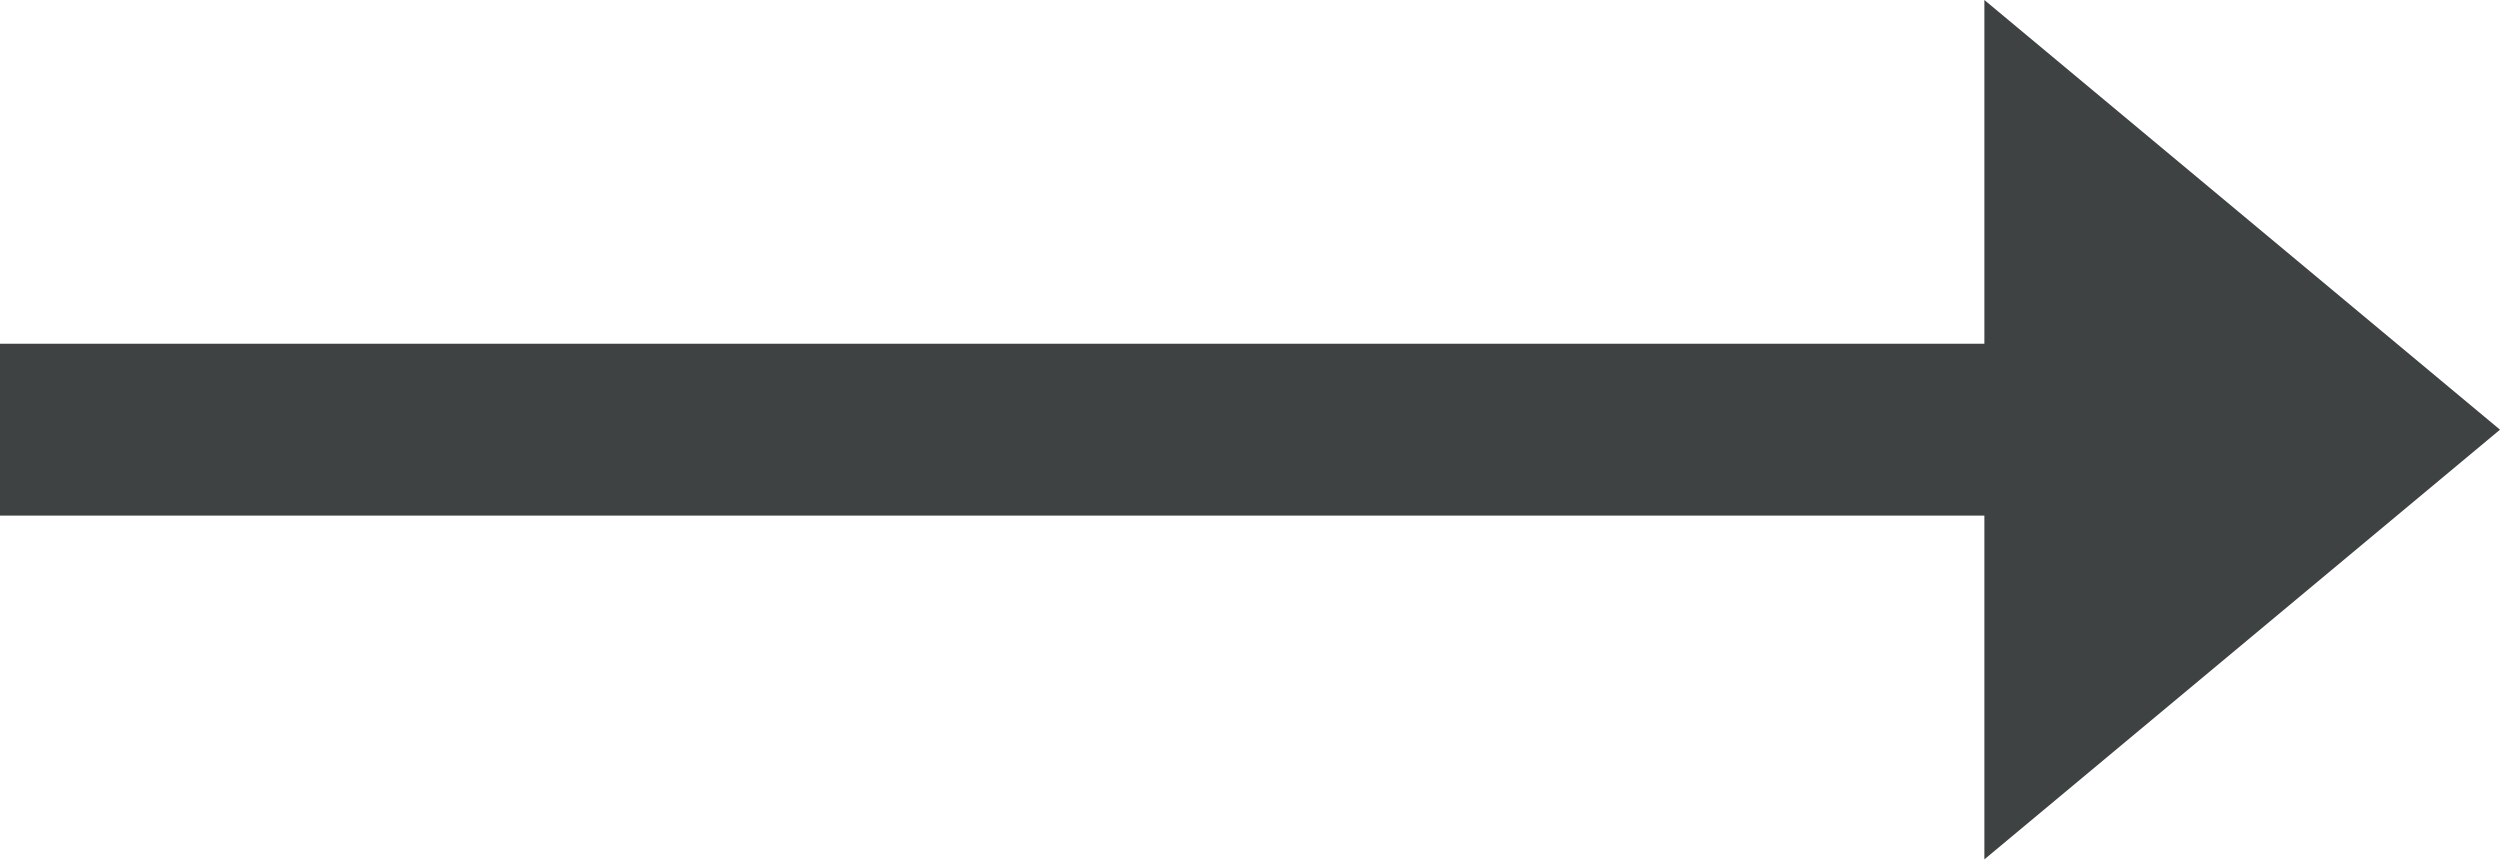
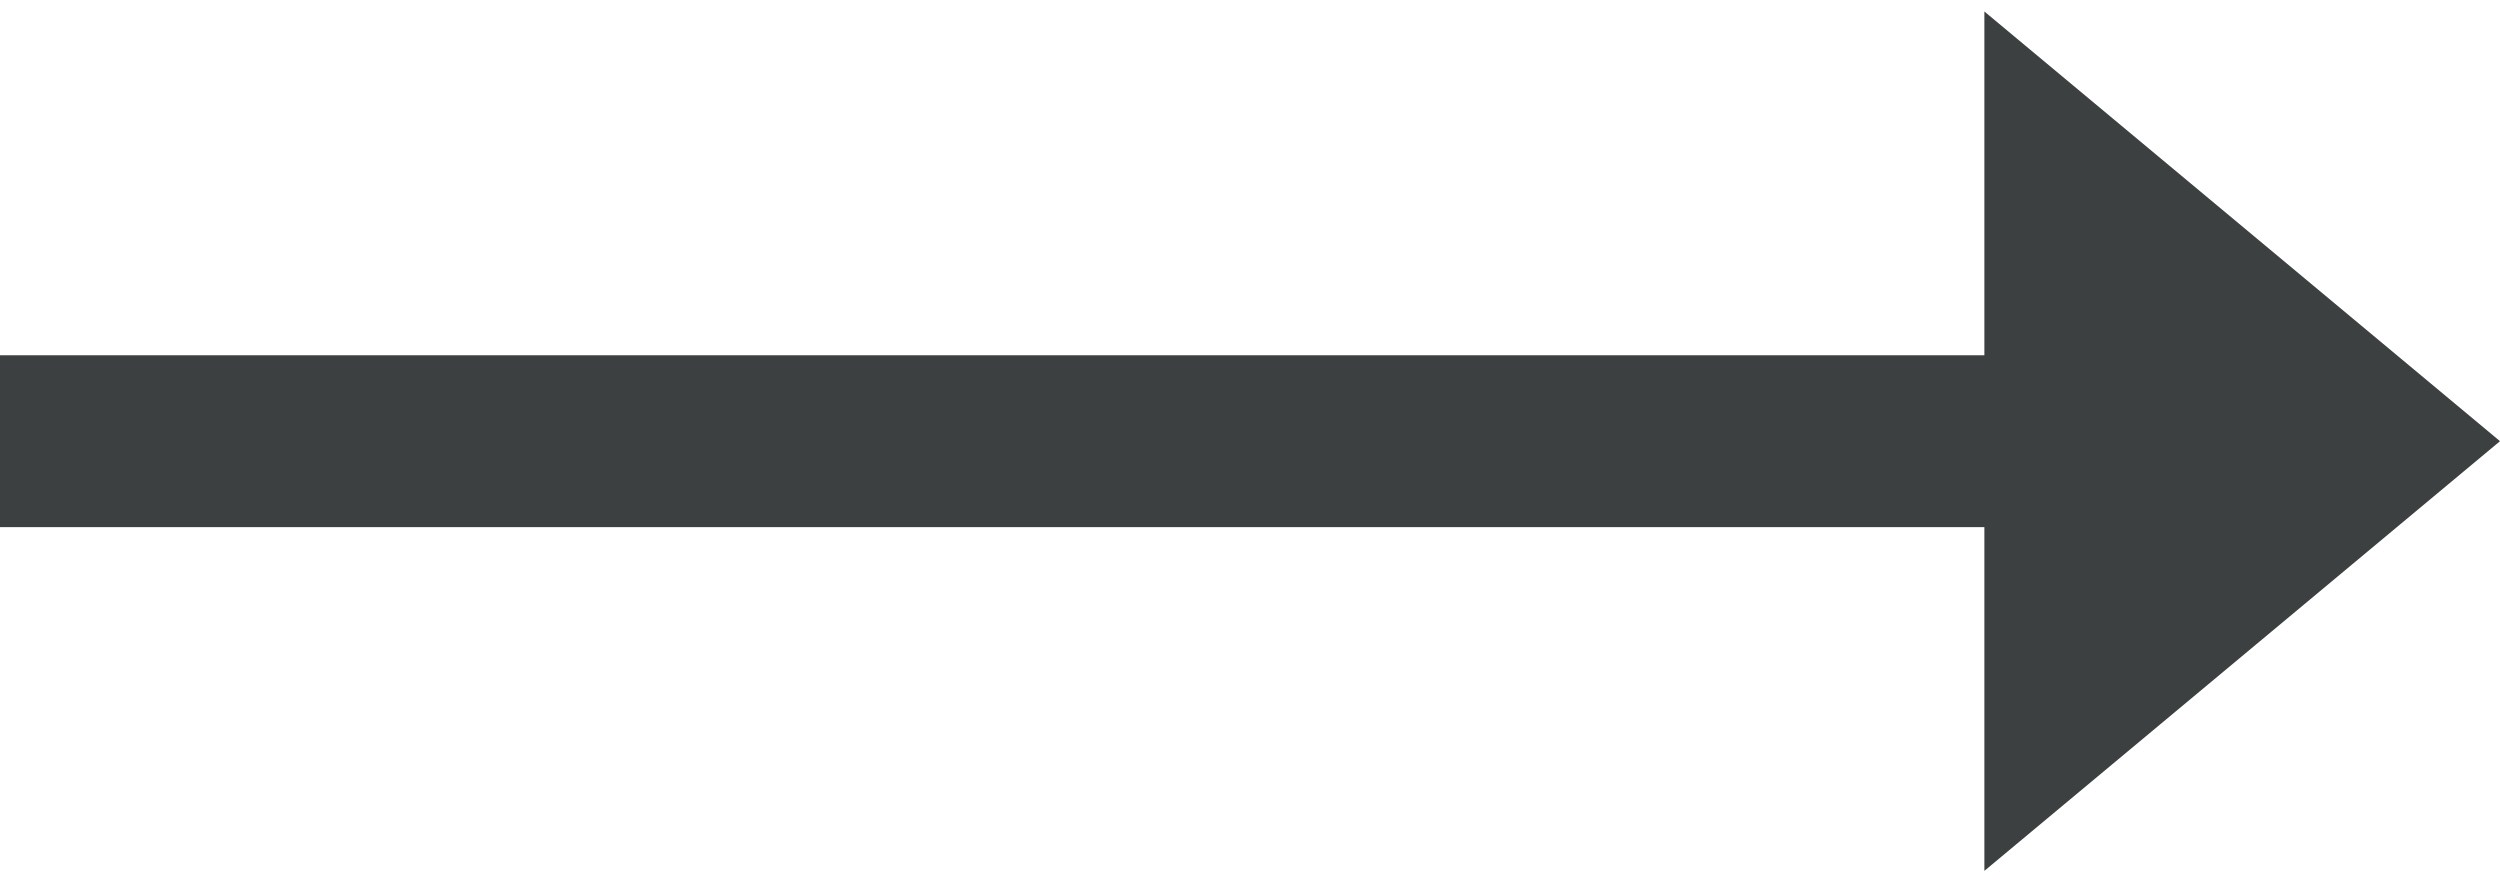
- <svg xmlns="http://www.w3.org/2000/svg" version="1.1" id="Layer_1" x="0px" y="0px" viewBox="0 0 32 11" style="enable-background:new 0 0 32 11;" xml:space="preserve">
-   <style type="text/css">
-     .st0 {
-       fill: #3F4242;
-     }
-   </style>
-   <polygon class="st0" points="25.4,0 32,5.5 25.4,11 25.4,6.6 0,6.6 0,4.4 25.4,4.4 " />
+ <svg xmlns="http://www.w3.org/2000/svg" version="1.1" id="Layer_1" x="0px" y="0px" width="34" height="12" viewBox="0 0 32 11" style="enable-background:new 0 0 32 11;" xml:space="preserve">
+   <polygon fill="#3d4040" class="st0" points="25.4,0 32,5.5 25.4,11 25.4,6.6 0,6.6 0,4.4 25.4,4.4 " />
</svg>
